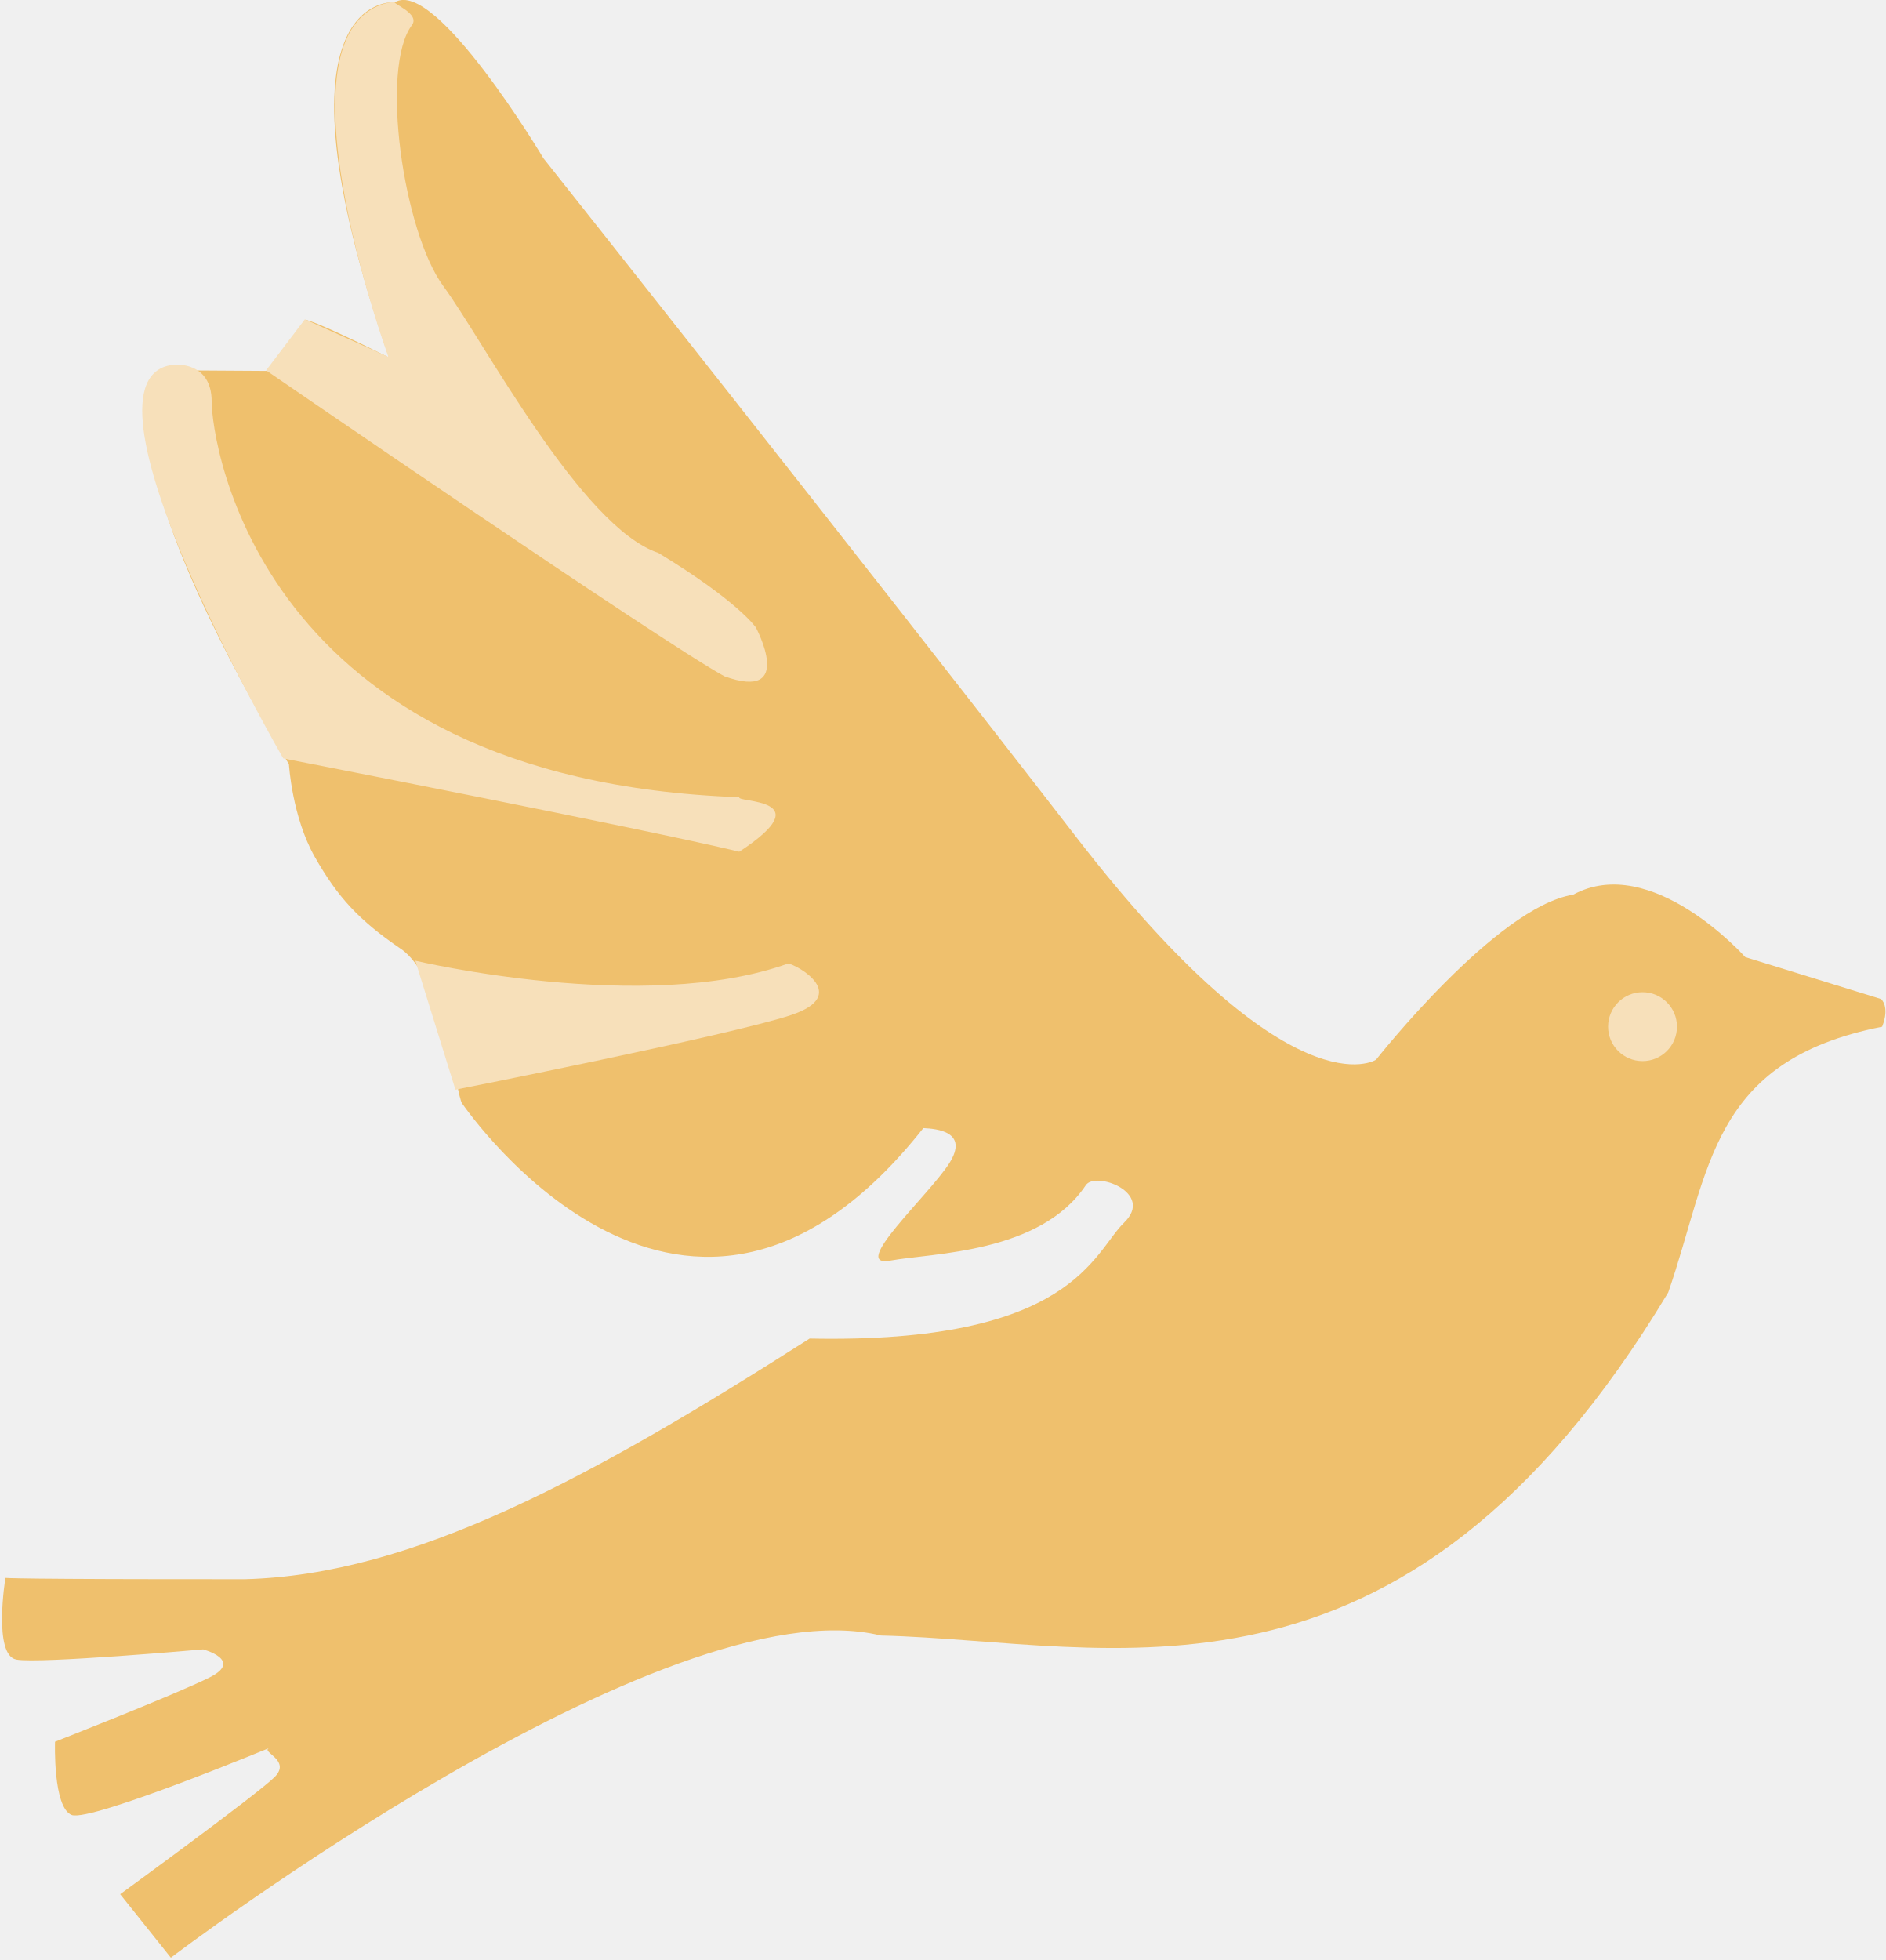
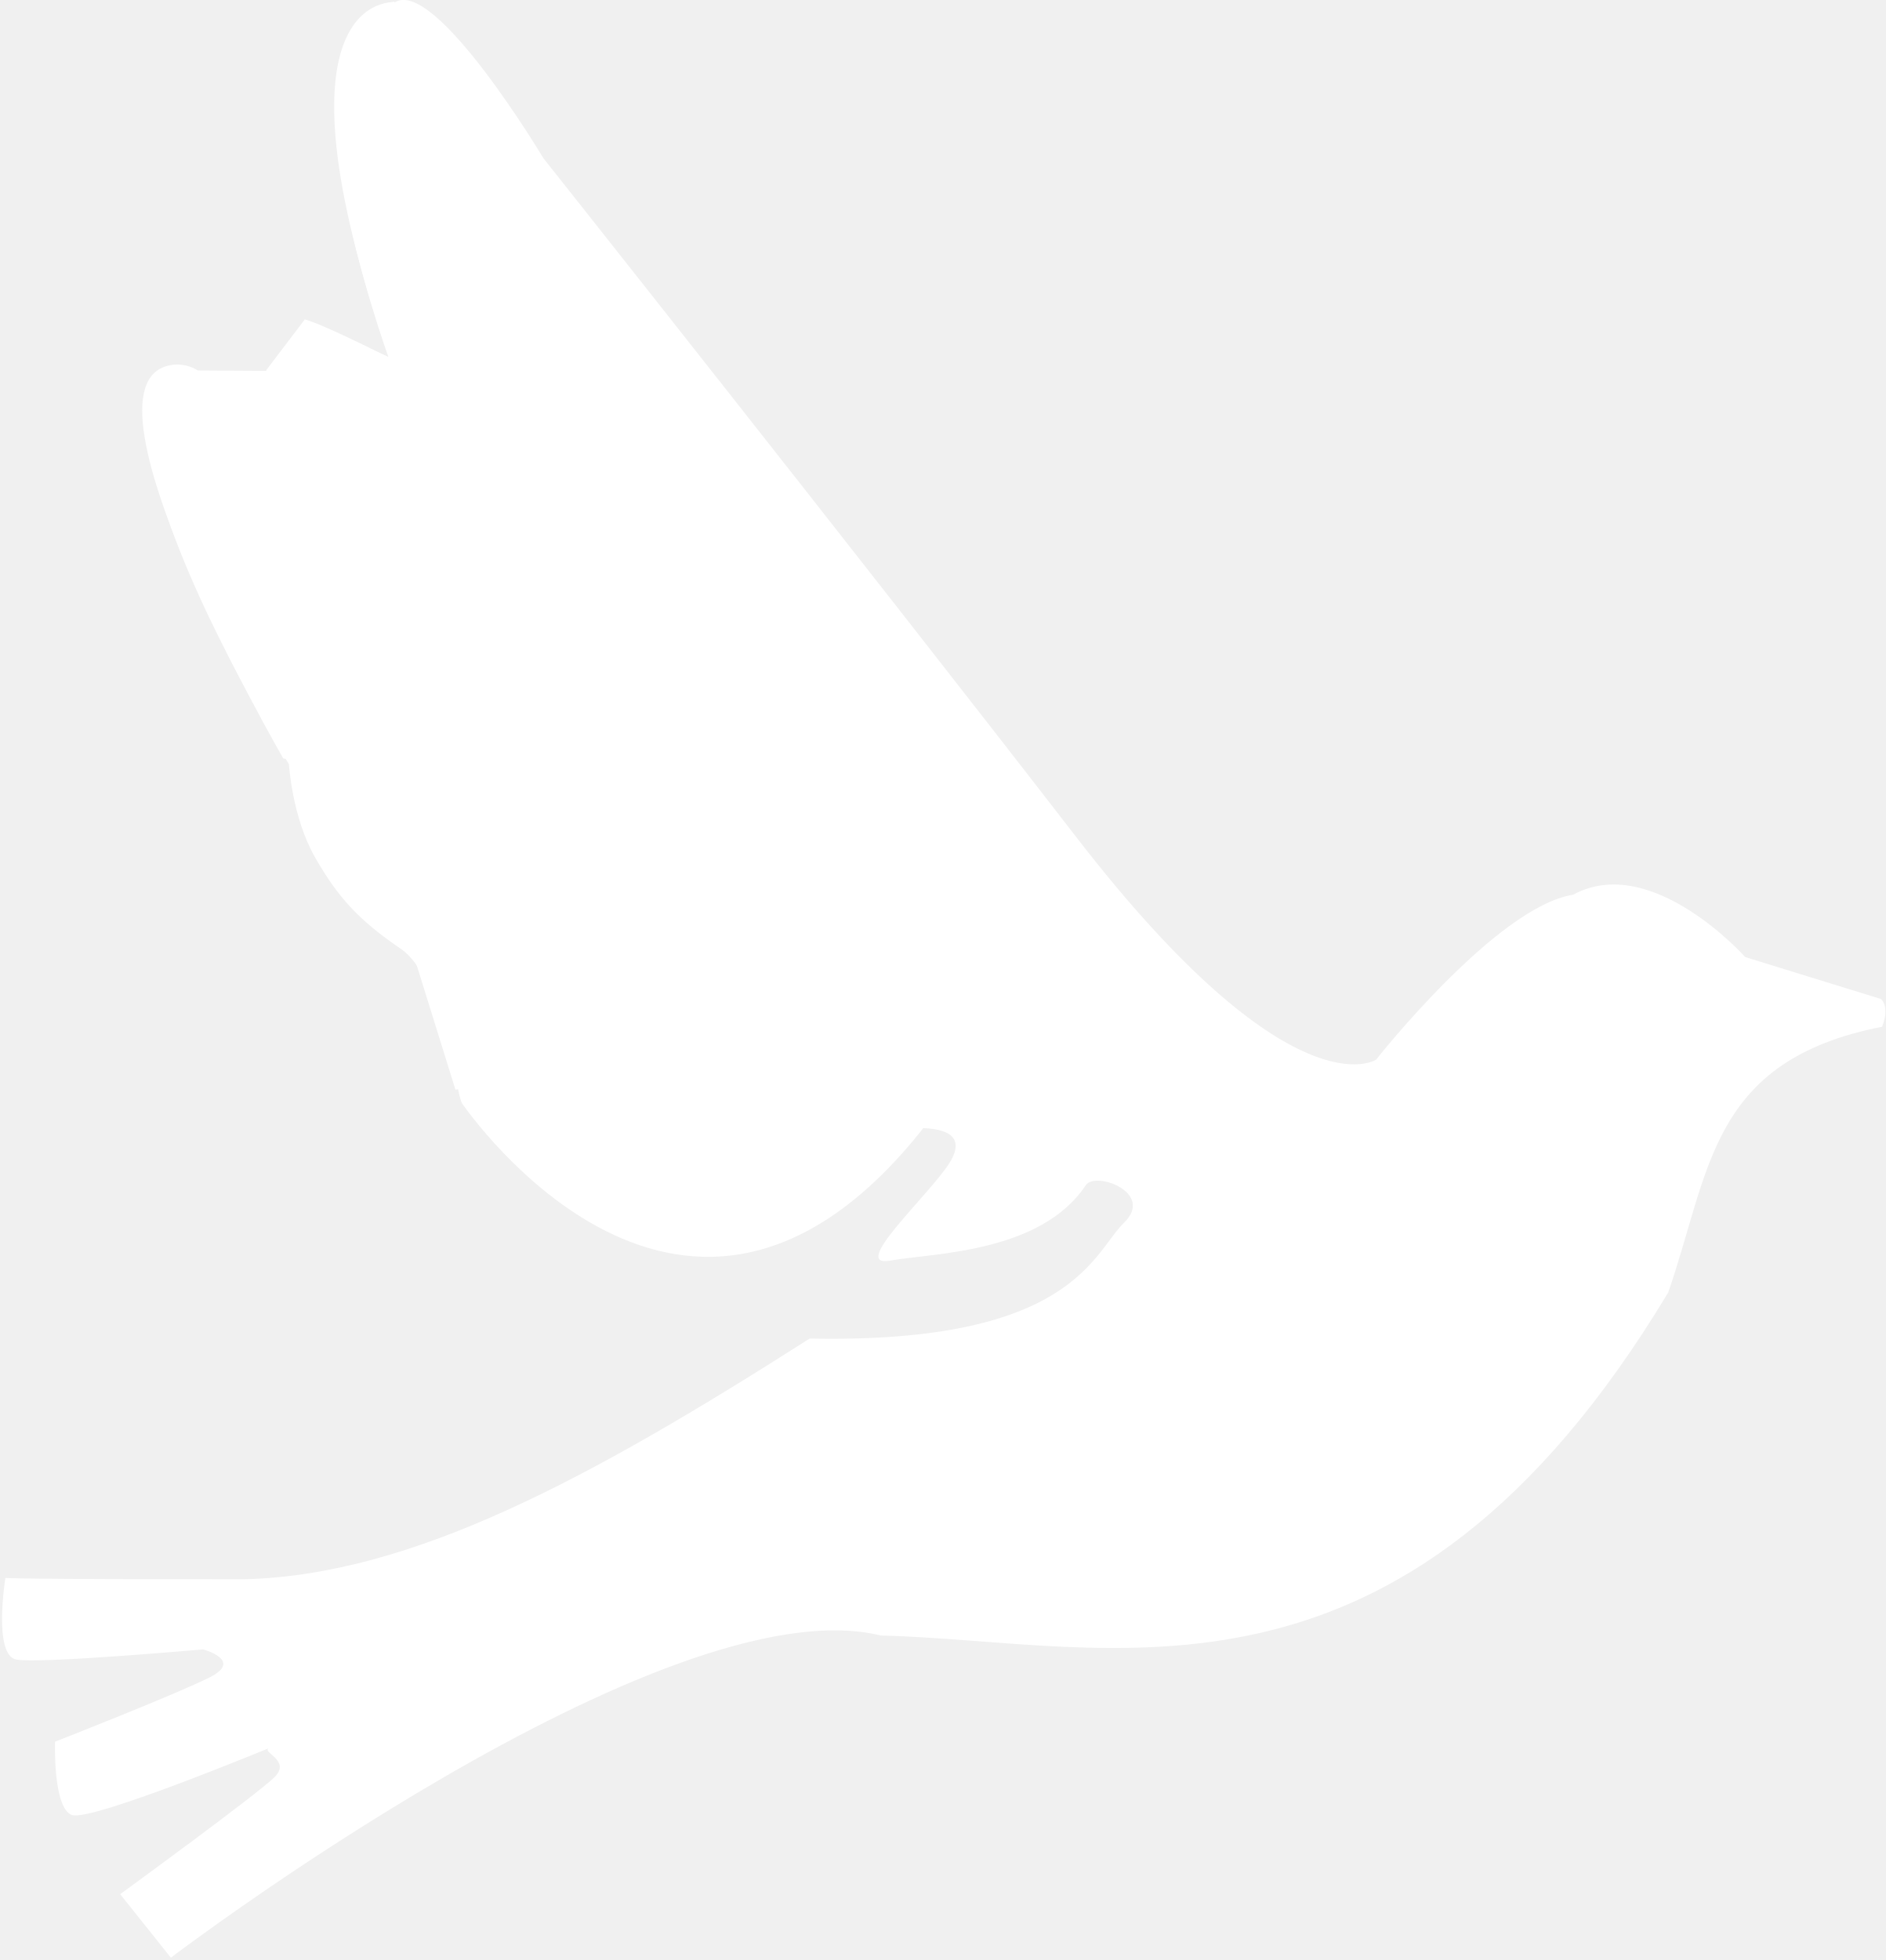
<svg xmlns="http://www.w3.org/2000/svg" id="_图层_1" data-name="图层 1" viewBox="0 0 251.81 261.74">
  <defs>
    <style>
      .cls-1 {
        fill: none;
      }

      .cls-2 {
-         fill: #efc06d;
-       }
- 
-       .cls-3 {
-         fill: #f7e0ba;
+         fill: #fff;
      }
    </style>
  </defs>
  <path class="cls-1" d="M52.49.61s-17.72-1.66-.8,47.44c-10.21-5.11-11.16-5.03-11.16-5.03l-5.18,6.82-11.5-.07s-7.23,2.19-2.3,17.89,16.78,34.7,16.78,34.7c0,0,.41,7.04,3.47,12.41s5.87,8.43,11.49,12.26,7.39,19.57,8.17,20.64,29.99,43.3,61.6,3.29c1.73.08,6.19.44,3.45,4.72s-13.46,13.99-7.85,12.97,20-.95,26.09-10.05c1.23-1.95,9.27.96,5.12,4.99s-6.82,16.19-41.99,15.47c-29.3,18.69-53,31.54-75.36,32.14-30.81.02-32.06-.17-32.06-.17,0,0-1.67,10.32,1.46,10.9s24.95-1.36,24.95-1.36c0,0,5.43,1.45.87,3.74s-20.65,8.59-20.65,8.59c0,0-.3,8.78,2.22,9.78s27.57-9.44,26.38-8.93,3,1.59.74,3.86-20.64,15.65-20.64,15.65l6.77,8.48s65.97-50.12,94.83-43.02c30.65.72,69.39,13.62,105.16-45.81,5.65-16.28,5.53-30.96,28.57-35.49,1.08-2.75-.15-3.7-.15-3.7l-18.13-5.6s-12.5-14.03-22.99-8.33c-10.24,1.61-26.32,22.03-26.32,22.03,0,0-11.23,7.53-39.96-29.62S72.32,21.44,72.32,21.44c0,0-14.37-24.06-19.82-20.84Z" />
  <path class="cls-2" d="M52.75.3s-17.72-1.66-.8,47.44c-10.21-5.11-11.16-5.03-11.16-5.03l-5.18,6.82-11.5-.07s-7.23,2.19-2.3,17.89,16.78,34.7,16.78,34.7c0,0,.41,7.04,3.47,12.41s5.87,8.43,11.49,12.26,7.39,19.57,8.17,20.64,29.99,43.3,61.6,3.29c1.73.08,6.19.44,3.45,4.72s-13.46,13.99-7.85,12.97,20-.95,26.09-10.05c1.23-1.95,9.27.96,5.12,4.99s-6.82,16.19-41.99,15.47c-29.3,18.69-53,31.54-75.36,32.14-30.81.02-32.06-.17-32.06-.17,0,0-1.67,10.32,1.46,10.9s24.95-1.36,24.95-1.36c0,0,5.43,1.45.87,3.74s-20.65,8.59-20.65,8.59c0,0-.3,8.78,2.22,9.78s27.57-9.44,26.38-8.93,3,1.59.74,3.86-20.64,15.65-20.64,15.65l6.77,8.48s65.97-50.12,94.83-43.02c30.65.72,69.39,13.62,105.16-45.81,5.65-16.28,5.53-30.96,28.57-35.49,1.08-2.75-.15-3.7-.15-3.7l-18.13-5.6s-12.5-14.03-22.99-8.33c-10.24,1.61-26.32,22.03-26.32,22.03,0,0-11.23,7.53-39.96-29.62S72.58,21.13,72.58,21.13c0,0-14.37-24.06-19.82-20.84Z" />
-   <path class="cls-3" d="M55.01,3.37c-4.28,5.7-1.15,27.57,4.21,34.85s18.38,32.17,28.72,35.62c10.72,6.51,13.02,9.96,13.02,9.96,0,0,5.36,9.96-4.21,6.51-8.43-4.6-61.21-40.85-61.21-40.85l5.18-6.82,11.16,5.03S35.36,2.49,52.68.22c-.26.31,3.48,1.61,2.33,3.15Z" />
-   <path class="cls-3" d="M23.35,48.69s4.92-.44,4.92,4.92,6.13,50.55,70.47,52.85c-.38.77,11.11,0,0,7.28-12.64-3.06-60.91-12.46-60.91-12.46,0,0-29.74-51.38-14.48-52.59Z" />
-   <path class="cls-3" d="M55.47,128.29s30.64,7.28,49.79.38c1.21.18,8.43,4.21.38,6.89s-44.81,9.96-44.81,9.96l-5.36-17.23Z" />
-   <circle class="cls-3" cx="219.38" cy="137.1" r="4.6" />
+   <path class="cls-2" d="M55.01,3.37c-4.28,5.7-1.15,27.57,4.21,34.85s18.38,32.17,28.72,35.62c10.72,6.51,13.02,9.96,13.02,9.96,0,0,5.36,9.96-4.21,6.51-8.43-4.6-61.21-40.85-61.21-40.85l5.18-6.82,11.16,5.03S35.36,2.49,52.68.22c-.26.31,3.48,1.61,2.33,3.15Z" />
+   <path class="cls-2" d="M23.35,48.69s4.92-.44,4.92,4.92,6.13,50.55,70.47,52.85c-.38.77,11.11,0,0,7.28-12.64-3.06-60.91-12.46-60.91-12.46,0,0-29.74-51.38-14.48-52.59Z" />
+   <path class="cls-2" d="M55.47,128.29s30.64,7.28,49.79.38c1.21.18,8.43,4.21.38,6.89s-44.81,9.96-44.81,9.96l-5.36-17.23Z" />
+   <circle class="cls-2" cx="219.38" cy="137.1" r="4.6" />
</svg>
